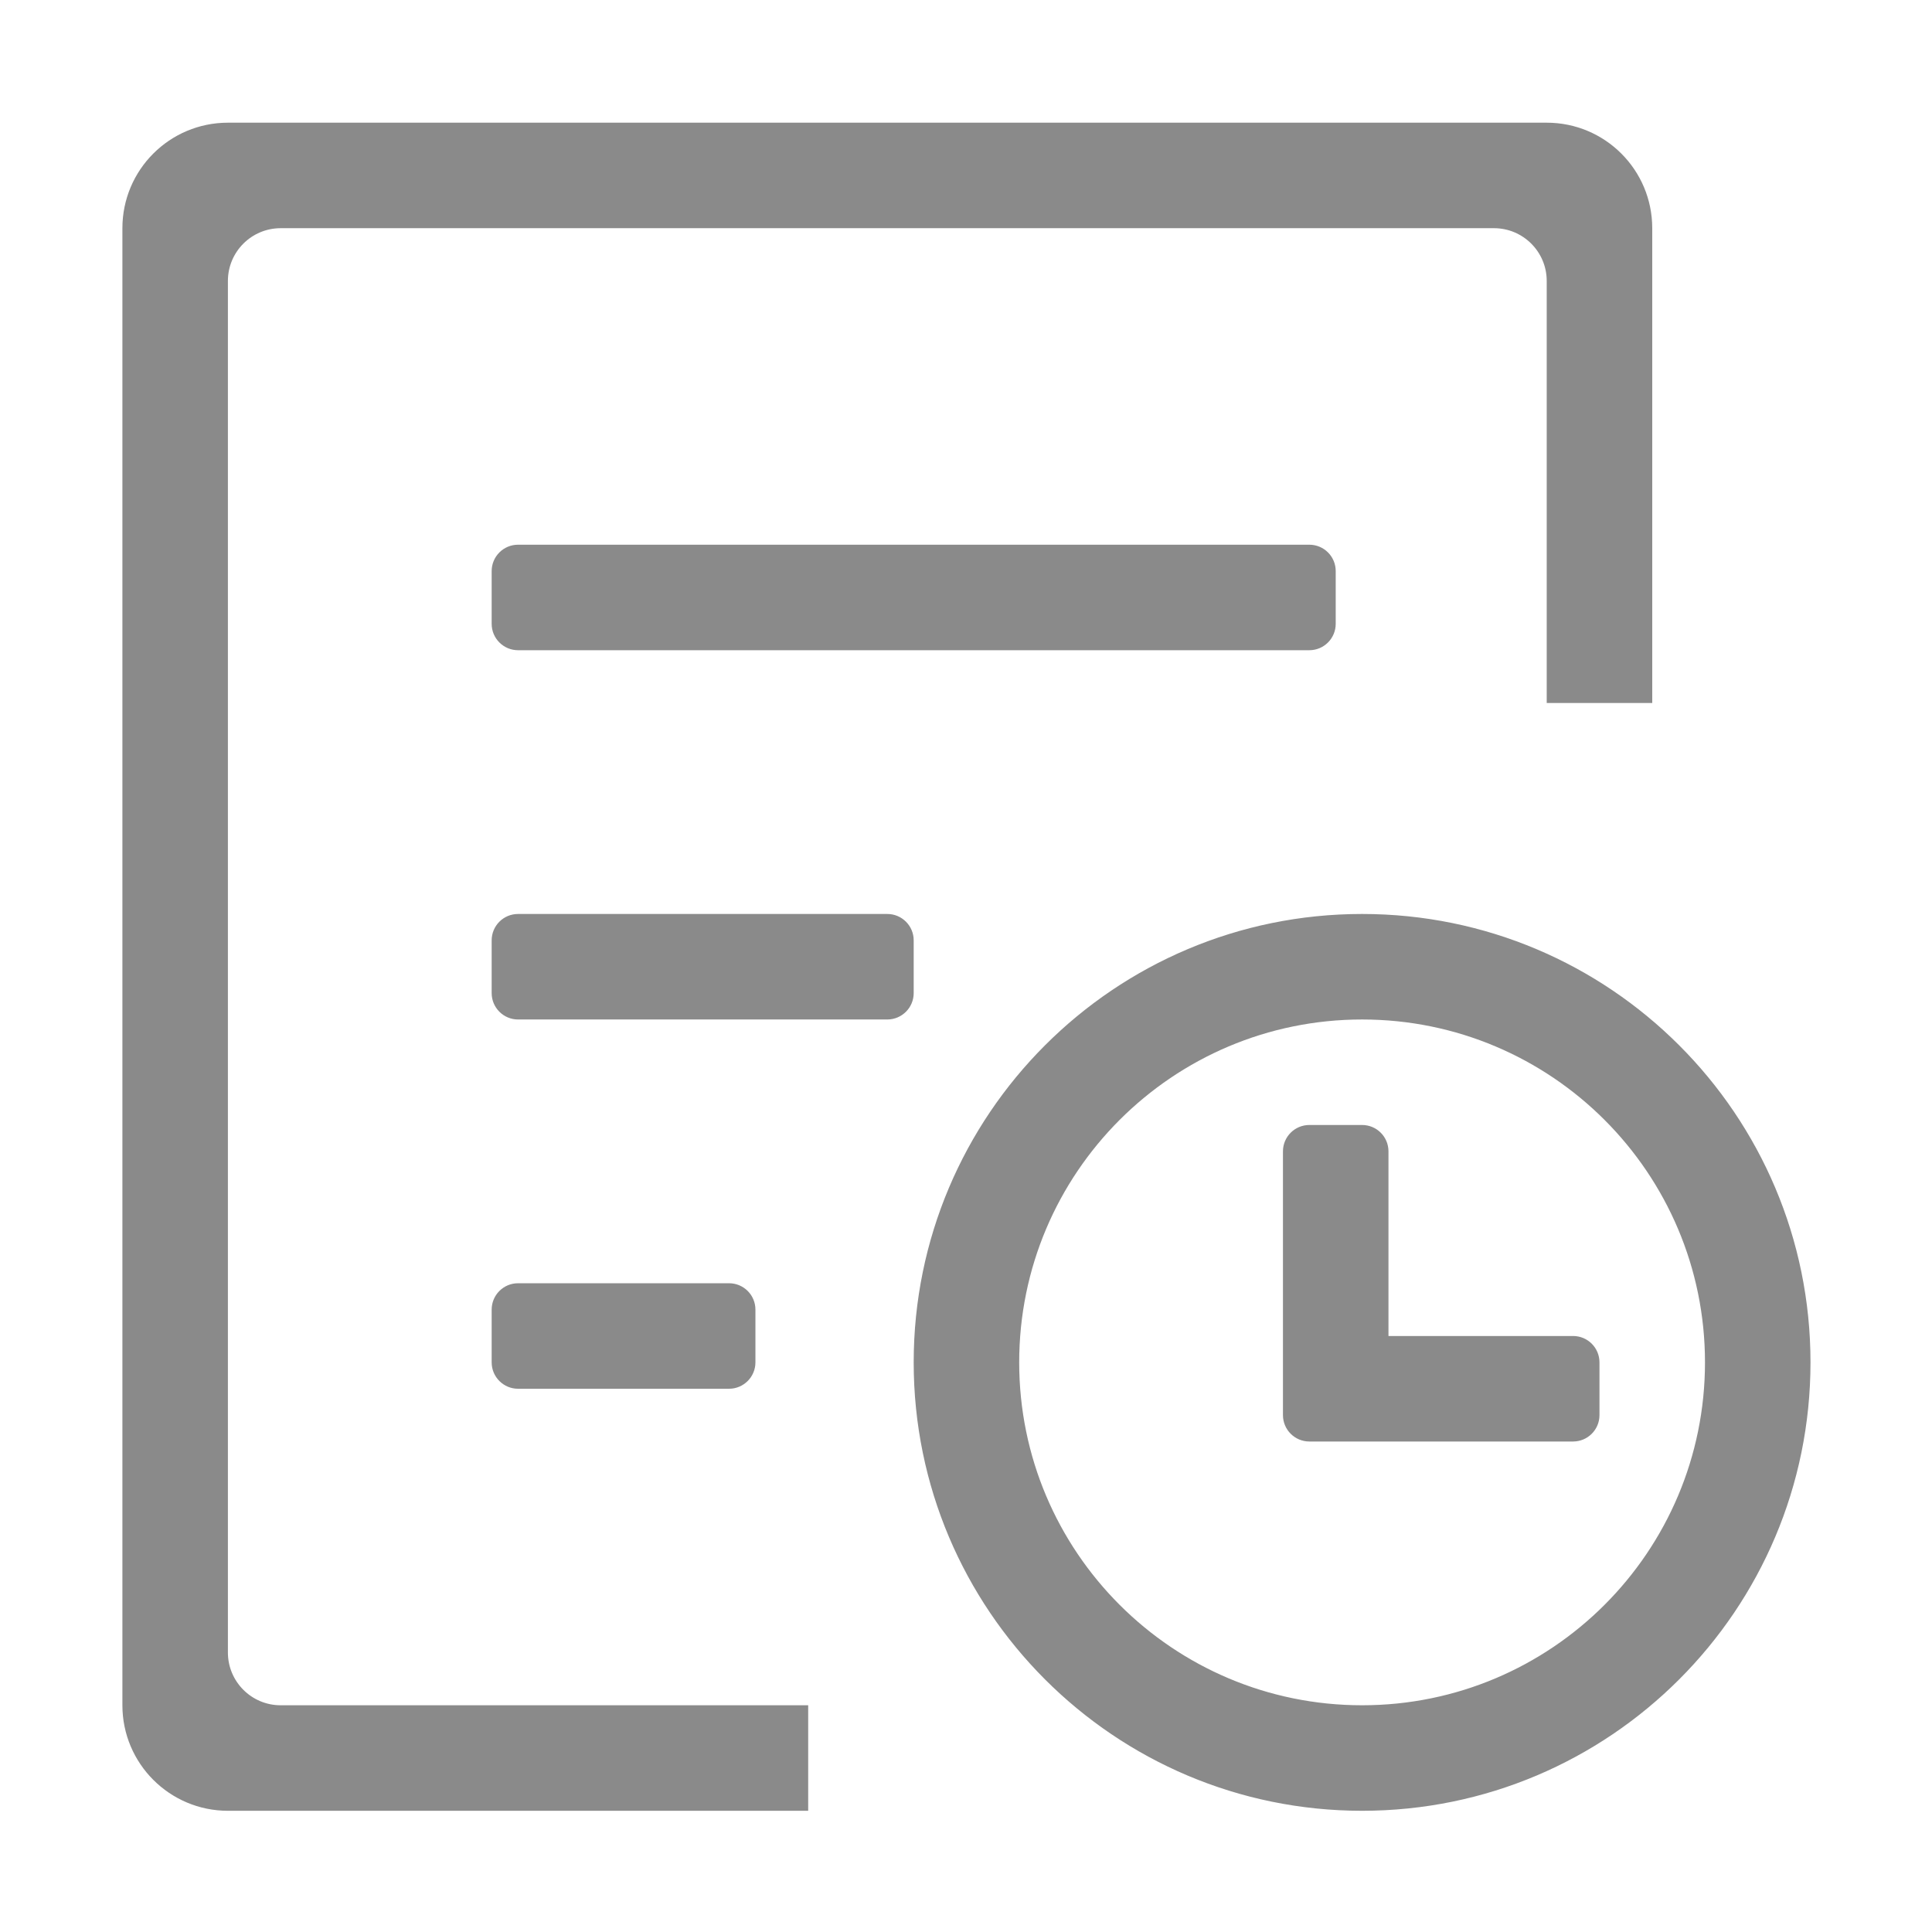
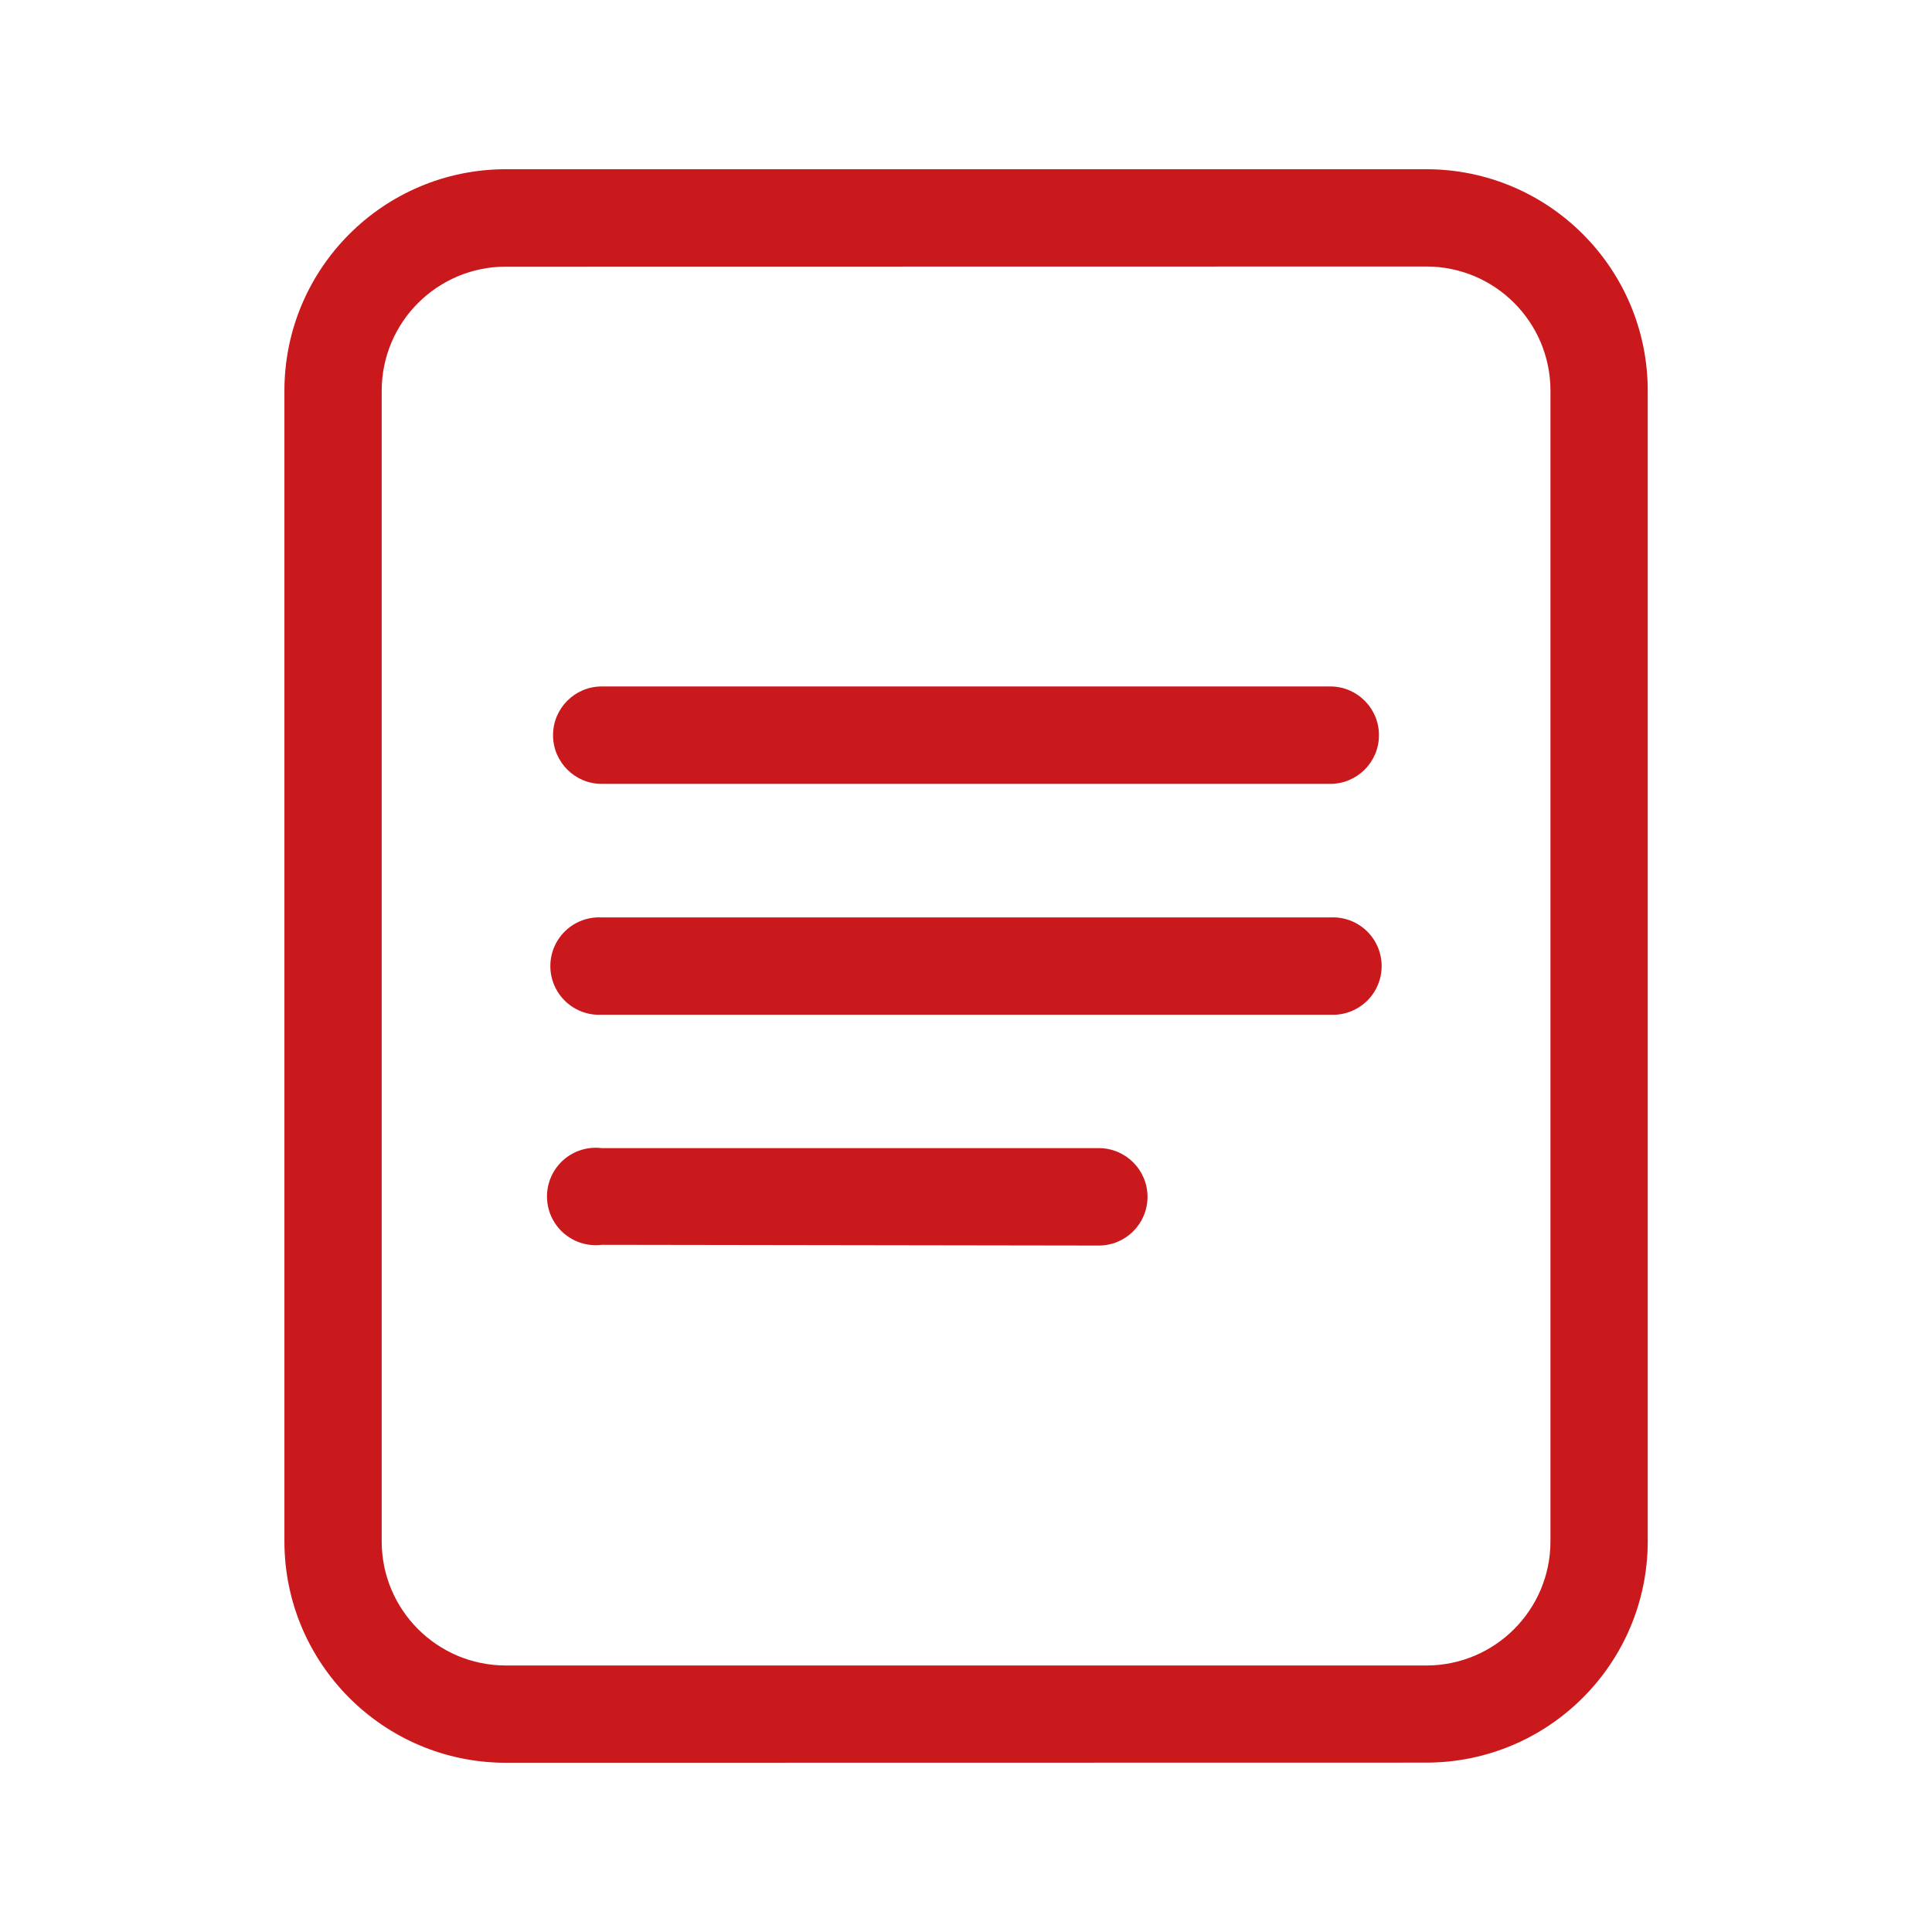
- <svg xmlns="http://www.w3.org/2000/svg" t="1558877639952" class="icon" style="" viewBox="0 0 1024 1024" version="1.1" p-id="2411" width="22" height="22">
+ <svg xmlns="http://www.w3.org/2000/svg" t="1572420563018" class="icon" viewBox="0 0 1024 1024" version="1.1" p-id="9289" width="18" height="18">
  <defs>
    <style type="text/css" />
  </defs>
-   <path d="M956.881 335.575M721.937 959.753c-131.257 0-237.663-106.44-237.663-237.664 0-131.282 106.404-237.663 237.663-237.663s237.663 106.381 237.663 237.663C959.599 853.314 853.195 959.753 721.937 959.753L721.937 959.753zM721.937 540.348c-100.375 0-181.743 81.372-181.743 181.742 0 100.371 81.368 181.738 181.743 181.738 100.37 0 181.742-81.367 181.742-181.738C903.679 621.72 822.306 540.348 721.937 540.348L721.937 540.348zM833.777 764.028 693.977 764.028c-7.727 0-13.982-6.28-13.982-13.978L679.994 722.089 679.994 610.25c0-7.729 6.254-13.983 13.982-13.983l27.961 0c7.727 0 13.982 6.254 13.982 13.983l0 97.857 97.858 0c7.727 0 13.977 6.254 13.977 13.982l0 27.961C847.754 757.753 841.499 764.028 833.777 764.028L833.777 764.028zM819.794 148.907c0-15.456-12.528-27.961-27.959-27.961L148.754 120.947c-15.441 0-27.961 12.505-27.961 27.961l0 726.96c0 15.432 12.519 27.961 27.961 27.961l279.6 0 0 55.926L120.793 959.754c-30.881 0-55.92-25.068-55.92-55.926l0-782.88c0-30.907 25.038-55.92 55.92-55.92l699.001 0c30.883 0 55.926 25.008 55.926 55.92l0 251.641-55.926 0L819.794 148.907 819.794 148.907zM274.576 680.147l111.84 0c7.714 0 13.978 6.249 13.978 13.983l0 27.959c0 7.699-6.265 13.978-13.978 13.978L274.576 736.067c-7.727 0-13.982-6.278-13.982-13.978l0-27.959C260.594 686.397 266.849 680.147 274.576 680.147L274.576 680.147zM260.594 330.649l0-27.959c0-7.728 6.254-13.983 13.982-13.983l419.401 0c7.728 0 13.978 6.254 13.978 13.983l0 27.959c0 7.698-6.249 13.978-13.978 13.978L274.576 344.627C266.849 344.627 260.594 338.347 260.594 330.649L260.594 330.649zM260.594 526.369l0-27.959c0-7.728 6.254-13.983 13.982-13.983l195.721 0c7.714 0 13.978 6.254 13.978 13.983l0 27.959c0 7.698-6.265 13.978-13.978 13.978L274.576 540.348C266.849 540.348 260.594 534.068 260.594 526.369L260.594 526.369zM260.594 526.369" p-id="2412" fill="#8a8a8a" />
+   <path d="M268.026 934.309a117.442 117.442 0 0 1-117.281-117.281L150.745 206.972A117.442 117.442 0 0 1 268.026 89.691l488.028 0a117.442 117.442 0 0 1 117.281 117.281l0 609.975a117.442 117.442 0 0 1-117.281 117.281z m0-792.976a65.8 65.8 0 0 0-65.719 65.719l0 609.975a65.8 65.8 0 0 0 65.719 65.719l488.028 0a65.8 65.8 0 0 0 65.719-65.719L821.774 206.972a65.8 65.8 0 0 0-65.719-65.719z" fill="#c9191d" p-id="9290" />
+   <path d="M318.944 537.821a25.821 25.821 0 1 1 0-51.562l386.111 0a25.821 25.821 0 1 1 0 51.562zM318.944 659.768a25.821 25.821 0 1 1 0-51.24l263.44 0a25.821 25.821 0 1 1 0 51.642zM318.944 415.472a25.821 25.821 0 1 1 0-51.642l386.111 0a25.821 25.821 0 1 1 0 51.642z" fill="#c9191d" p-id="9291" />
</svg>
